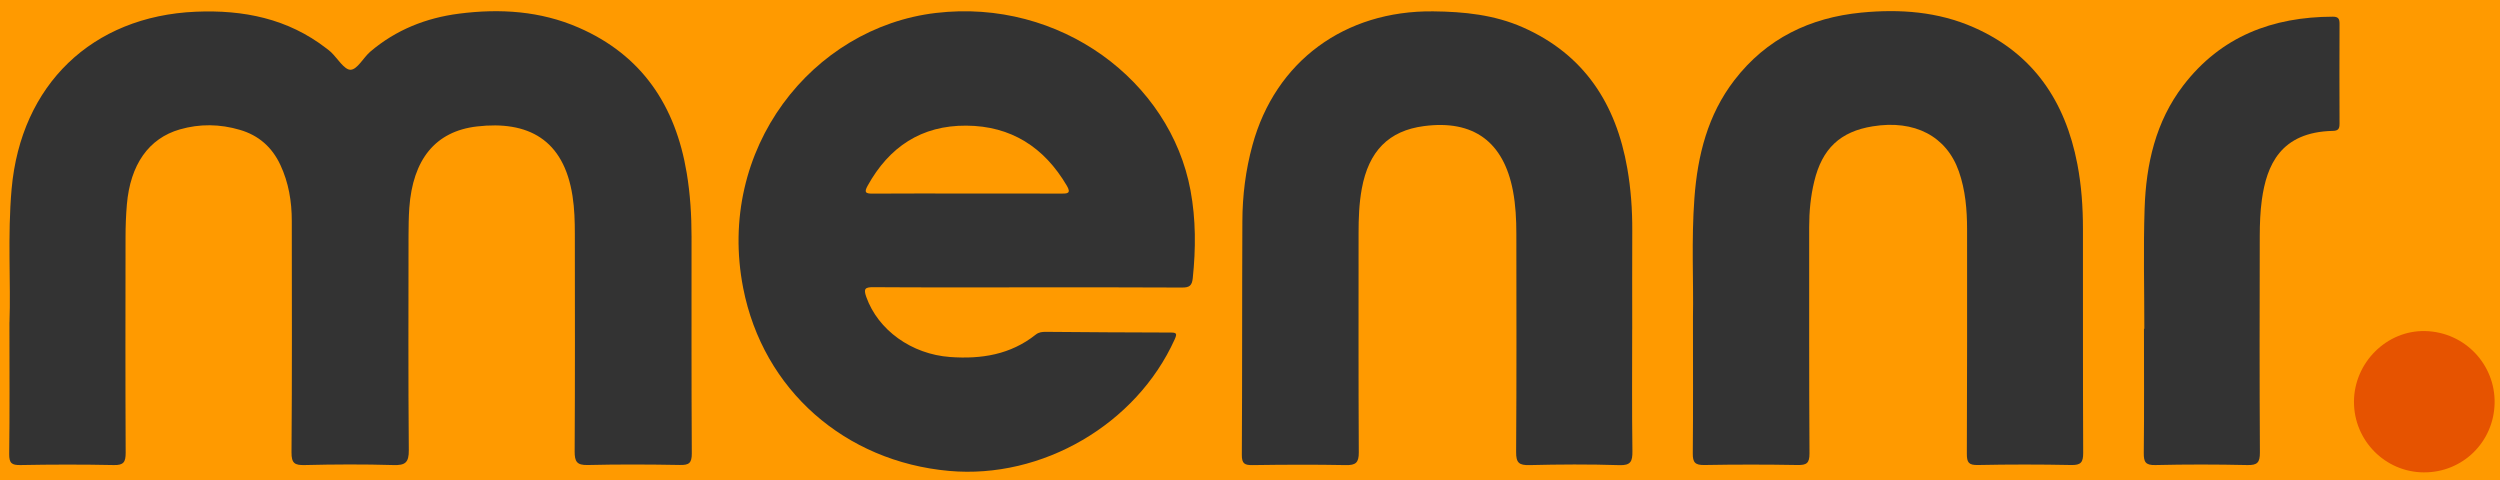
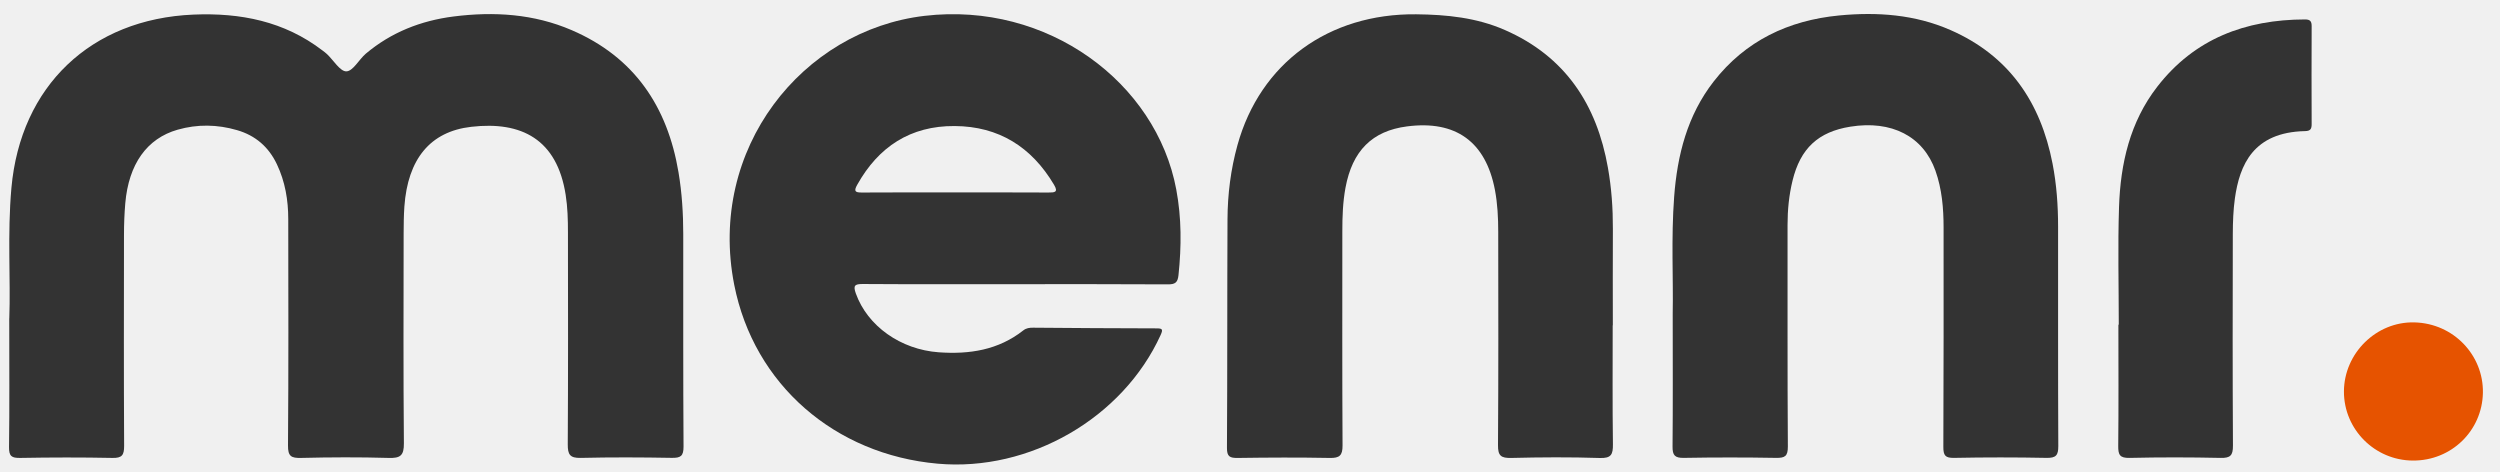
- <svg xmlns="http://www.w3.org/2000/svg" width="172" height="33" viewBox="0 0 172 33" fill="none">
-   <rect width="172" height="33" fill="#1E1E1E" />
-   <g id="Home Page" clip-path="url(#clip0_157_34)">
-     <rect width="1440" height="4257" transform="translate(-60.8828 -81)" fill="#FAF9F6" />
-     <path id="Rectangle 1519" d="M-60.883 -81H1379.12V449.465C1379.12 466.267 1379.12 474.668 1375.85 481.085C1372.97 486.73 1368.38 491.319 1362.74 494.196C1356.32 497.465 1347.92 497.465 1331.12 497.465H-12.883C-29.684 497.465 -38.085 497.465 -44.502 494.196C-50.147 491.319 -54.737 486.73 -57.613 481.085C-60.883 474.668 -60.883 466.267 -60.883 449.465V-81Z" fill="#FF9A00" />
-     <g id="White Logo ">
-       <path id="Vector" d="M0.652 22.182C0.752 19.516 0.511 16.255 0.799 12.998C1.436 5.835 6.329 1.114 13.47 0.806C16.741 0.667 19.799 1.272 22.456 3.329C22.565 3.414 22.678 3.494 22.776 3.589C23.227 4.023 23.691 4.815 24.124 4.799C24.588 4.78 24.996 3.969 25.473 3.557C27.238 2.052 29.312 1.231 31.585 0.939C34.399 0.578 37.178 0.752 39.809 1.899C44.168 3.795 46.477 7.274 47.245 11.895C47.487 13.343 47.578 14.804 47.578 16.268C47.581 21.244 47.565 26.219 47.596 31.191C47.599 31.866 47.399 32.003 46.775 31.99C44.661 31.952 42.547 31.942 40.436 31.993C39.68 32.012 39.533 31.752 39.536 31.049C39.564 26.073 39.555 21.098 39.549 16.125C39.549 15.241 39.527 14.364 39.389 13.482C38.786 9.585 36.324 8.292 32.815 8.7C29.945 9.033 28.399 10.979 28.16 14.3C28.117 14.934 28.11 15.571 28.107 16.205C28.104 21.123 28.082 26.045 28.126 30.963C28.136 31.841 27.869 32.022 27.057 31.996C25.027 31.936 22.995 31.946 20.966 31.996C20.273 32.012 20.05 31.879 20.056 31.115C20.097 25.81 20.081 20.502 20.075 15.197C20.075 13.86 19.859 12.56 19.285 11.337C18.714 10.12 17.795 9.312 16.509 8.935C15.132 8.529 13.749 8.507 12.372 8.903C10.23 9.521 8.963 11.324 8.728 14.078C8.665 14.82 8.637 15.568 8.637 16.312C8.631 21.259 8.621 26.206 8.646 31.153C8.646 31.79 8.505 32.012 7.831 31.996C5.692 31.952 3.55 31.955 1.411 31.996C0.809 32.006 0.627 31.873 0.633 31.233C0.671 28.415 0.649 25.595 0.649 22.182H0.652Z" fill="#333333" />
-       <path id="Vector_2" d="M112.294 22.666C112.294 25.455 112.272 28.247 112.31 31.036C112.319 31.749 112.197 32.031 111.397 32.002C109.343 31.936 107.282 31.949 105.228 31.999C104.516 32.015 104.303 31.847 104.309 31.099C104.343 26.099 104.331 21.101 104.325 16.1C104.325 15.105 104.277 14.113 104.092 13.134C103.449 9.749 101.367 8.228 97.97 8.675C95.546 8.992 94.163 10.393 93.689 12.994C93.504 14.005 93.47 15.023 93.47 16.046C93.47 21.072 93.457 26.102 93.485 31.128C93.489 31.831 93.272 32.012 92.601 31.999C90.462 31.958 88.323 31.968 86.184 31.999C85.638 32.006 85.434 31.911 85.438 31.296C85.469 25.937 85.45 20.578 85.475 15.219C85.481 13.447 85.701 11.692 86.171 9.98C87.746 4.216 92.519 0.717 98.601 0.781C100.73 0.803 102.813 1.015 104.776 1.883C108.988 3.744 111.184 7.135 111.958 11.584C112.206 13.004 112.306 14.43 112.3 15.872C112.288 18.138 112.297 20.404 112.297 22.666H112.294Z" fill="#333333" />
-       <path id="Vector_3" d="M116.476 21.833C116.523 19.428 116.36 16.521 116.576 13.625C116.793 10.69 117.492 7.898 119.324 5.518C121.535 2.644 124.536 1.209 128.068 0.866C130.715 0.61 133.34 0.797 135.815 1.893C139.898 3.699 142.094 6.973 142.922 11.289C143.204 12.76 143.307 14.246 143.307 15.739C143.314 20.879 143.298 26.019 143.323 31.16C143.326 31.809 143.163 32.006 142.501 31.993C140.362 31.949 138.22 31.949 136.081 31.993C135.451 32.006 135.316 31.825 135.319 31.213C135.344 26.073 135.335 20.933 135.335 15.793C135.335 14.433 135.222 13.083 134.77 11.793C133.92 9.366 131.719 8.225 128.843 8.691C126.61 9.052 125.364 10.218 124.819 12.484C124.571 13.508 124.471 14.55 124.471 15.606C124.477 20.803 124.458 25.997 124.493 31.194C124.496 31.873 124.292 32.002 123.671 31.993C121.532 31.955 119.39 31.955 117.251 31.993C116.627 32.002 116.457 31.816 116.464 31.198C116.492 28.241 116.476 25.284 116.476 21.83V21.833Z" fill="#333333" />
-       <path id="Vector_4" d="M147.53 22.625C147.53 19.862 147.458 17.099 147.549 14.341C147.649 11.293 148.308 8.361 150.208 5.883C152.802 2.498 156.356 1.158 160.502 1.148C160.872 1.148 160.963 1.294 160.96 1.636C160.95 3.928 160.95 6.222 160.96 8.513C160.96 8.852 160.878 8.998 160.499 9.005C156.898 9.084 155.945 11.375 155.616 13.742C155.503 14.56 155.474 15.393 155.471 16.221C155.459 21.193 155.452 26.165 155.481 31.134C155.484 31.819 155.305 32.012 154.621 31.996C152.511 31.949 150.397 31.946 148.286 31.996C147.602 32.012 147.486 31.778 147.492 31.157C147.524 28.311 147.505 25.468 147.505 22.622C147.514 22.622 147.521 22.622 147.53 22.622V22.625Z" fill="#333333" />
-       <path id="Vector_5" d="M166.752 32.5C164.098 32.484 161.947 30.304 161.953 27.639C161.959 24.954 164.202 22.714 166.852 22.777C169.6 22.844 171.679 25.1 171.629 27.734C171.579 30.405 169.433 32.516 166.752 32.5Z" fill="#E65300" />
-       <path id="Vector_6" d="M81.909 13.109C80.517 5.579 72.946 -0.122 64.383 0.892C55.881 1.9 49.257 10.241 51.132 19.821C52.506 26.844 58.148 31.756 65.296 32.399C71.701 32.976 78.186 29.186 80.818 23.348C81.012 22.92 80.924 22.879 80.507 22.879C77.653 22.879 74.802 22.851 71.948 22.831C71.697 22.831 71.472 22.851 71.258 23.022C69.521 24.403 67.51 24.717 65.365 24.562C62.715 24.369 60.41 22.711 59.6 20.429C59.4 19.868 59.513 19.754 60.087 19.758C63.624 19.783 67.162 19.77 70.703 19.77C74.244 19.77 77.779 19.761 81.32 19.783C81.828 19.786 82.01 19.659 82.063 19.13C82.273 17.114 82.279 15.108 81.909 13.112V13.109ZM73.005 13.321C70.841 13.308 68.677 13.315 66.513 13.315C64.349 13.315 62.185 13.305 60.021 13.321C59.538 13.324 59.447 13.226 59.691 12.782C61.175 10.098 63.402 8.625 66.478 8.644C69.558 8.663 71.838 10.123 73.397 12.776C73.714 13.315 73.435 13.321 73.002 13.321H73.005Z" fill="#333333" />
-     </g>
-   </g>
-   <rect id="Rectangle 1516" x="-22941" y="-4110" width="29340" height="39900" rx="1245" stroke="white" stroke-width="100" stroke-dasharray="500 500" />
-   <defs>
-     <clipPath id="clip0_157_34">
-       <rect width="1440" height="4257" fill="white" transform="translate(-60.8828 -81)" />
-     </clipPath>
-   </defs>
+ <svg xmlns="http://www.w3.org/2000/svg" width="106" height="20" viewBox="0 0 106 20" fill="none">
+   <path d="M0.394 13.501C0.455 11.895 0.308 9.93 0.484 7.967C0.872 3.65 3.851 0.804 8.2 0.619C10.192 0.535 12.054 0.9 13.672 2.139C13.739 2.191 13.808 2.239 13.867 2.296C14.142 2.558 14.425 3.035 14.688 3.026C14.971 3.014 15.219 2.525 15.509 2.277C16.585 1.37 17.847 0.875 19.232 0.699C20.945 0.482 22.637 0.587 24.239 1.278C26.894 2.42 28.3 4.517 28.768 7.302C28.915 8.175 28.97 9.055 28.97 9.938C28.972 12.936 28.963 15.935 28.982 18.931C28.984 19.338 28.861 19.42 28.481 19.413C27.194 19.39 25.907 19.384 24.622 19.415C24.161 19.426 24.072 19.269 24.073 18.845C24.091 15.847 24.085 12.848 24.081 9.852C24.081 9.319 24.068 8.79 23.984 8.259C23.617 5.91 22.118 5.13 19.98 5.377C18.233 5.577 17.291 6.75 17.146 8.752C17.119 9.133 17.116 9.517 17.114 9.899C17.112 12.864 17.098 15.83 17.125 18.794C17.131 19.323 16.968 19.432 16.474 19.416C15.238 19.38 14.001 19.386 12.765 19.416C12.343 19.426 12.207 19.346 12.211 18.885C12.236 15.688 12.226 12.489 12.222 9.292C12.222 8.486 12.091 7.703 11.741 6.966C11.393 6.232 10.834 5.745 10.051 5.518C9.212 5.274 8.37 5.26 7.532 5.499C6.227 5.871 5.456 6.958 5.312 8.618C5.274 9.065 5.257 9.515 5.257 9.964C5.253 12.946 5.247 15.927 5.263 18.908C5.263 19.292 5.177 19.426 4.766 19.416C3.464 19.39 2.159 19.392 0.857 19.416C0.49 19.422 0.379 19.342 0.383 18.956C0.406 17.258 0.392 15.558 0.392 13.501H0.394Z" fill="#333333" />
+   <path d="M68.378 13.792C68.378 15.473 68.365 17.155 68.388 18.836C68.393 19.266 68.319 19.436 67.832 19.419C66.581 19.378 65.326 19.386 64.075 19.417C63.641 19.426 63.511 19.325 63.515 18.874C63.536 15.86 63.529 12.848 63.525 9.835C63.525 9.235 63.496 8.637 63.384 8.047C62.992 6.007 61.724 5.09 59.655 5.36C58.179 5.551 57.337 6.395 57.048 7.963C56.936 8.572 56.915 9.185 56.915 9.802C56.915 12.831 56.907 15.862 56.924 18.891C56.926 19.315 56.794 19.424 56.386 19.417C55.083 19.392 53.781 19.398 52.478 19.417C52.146 19.42 52.022 19.363 52.023 18.993C52.043 15.763 52.031 12.533 52.046 9.304C52.05 8.236 52.184 7.178 52.47 6.147C53.433 2.676 56.34 0.568 60.043 0.606C61.34 0.619 62.608 0.747 63.804 1.271C66.369 2.392 67.706 4.435 68.177 7.117C68.328 7.972 68.389 8.832 68.386 9.701C68.378 11.066 68.384 12.432 68.384 13.796L68.378 13.792Z" fill="#333333" />
+   <path d="M70.923 13.291C70.952 11.842 70.853 10.09 70.984 8.345C71.116 6.576 71.542 4.893 72.657 3.459C74.004 1.727 75.832 0.862 77.982 0.655C79.594 0.501 81.193 0.613 82.7 1.274C85.186 2.363 86.523 4.336 87.028 6.937C87.2 7.823 87.263 8.719 87.263 9.618C87.266 12.716 87.257 15.814 87.272 18.912C87.274 19.304 87.175 19.422 86.772 19.414C85.469 19.388 84.165 19.388 82.862 19.414C82.478 19.422 82.396 19.313 82.398 18.945C82.413 15.847 82.408 12.749 82.408 9.651C82.408 8.832 82.339 8.018 82.064 7.241C81.546 5.778 80.205 5.09 78.454 5.371C77.094 5.589 76.336 6.291 76.004 7.657C75.853 8.274 75.792 8.902 75.792 9.538C75.796 12.671 75.784 15.801 75.805 18.933C75.807 19.342 75.683 19.42 75.305 19.414C74.002 19.391 72.698 19.391 71.395 19.414C71.015 19.42 70.912 19.307 70.916 18.935C70.933 17.153 70.923 15.371 70.923 13.289V13.291Z" fill="#333333" />
+   <path d="M89.836 13.768C89.836 12.102 89.792 10.437 89.847 8.775C89.908 6.938 90.309 5.171 91.467 3.678C93.046 1.638 95.21 0.83 97.735 0.824C97.96 0.824 98.016 0.912 98.014 1.118C98.008 2.499 98.008 3.882 98.014 5.263C98.014 5.467 97.964 5.555 97.733 5.559C95.54 5.607 94.96 6.987 94.759 8.414C94.691 8.907 94.673 9.409 94.671 9.908C94.664 12.904 94.66 15.901 94.677 18.896C94.679 19.308 94.57 19.425 94.154 19.415C92.868 19.387 91.581 19.385 90.296 19.415C89.879 19.425 89.809 19.283 89.813 18.909C89.832 17.194 89.82 15.481 89.82 13.766C89.826 13.766 89.83 13.766 89.836 13.766V13.768Z" fill="#333333" />
+   <path d="M102.305 19.528C100.689 19.519 99.379 18.205 99.383 16.599C99.387 14.981 100.752 13.631 102.366 13.669C104.039 13.709 105.305 15.069 105.275 16.656C105.244 18.266 103.938 19.538 102.305 19.528Z" fill="#E65300" />
+   <path d="M49.874 8.035C49.026 3.497 44.416 0.061 39.202 0.672C34.024 1.279 29.99 6.306 31.132 12.08C31.969 16.312 35.405 19.273 39.758 19.66C43.657 20.008 47.607 17.724 49.21 14.206C49.328 13.948 49.275 13.923 49.02 13.923C47.282 13.923 45.546 13.906 43.808 13.894C43.656 13.894 43.518 13.906 43.388 14.009C42.33 14.842 41.106 15.031 39.8 14.937C38.186 14.821 36.782 13.822 36.289 12.447C36.167 12.109 36.236 12.04 36.585 12.042C38.739 12.057 40.894 12.049 43.05 12.049C45.206 12.049 47.359 12.044 49.515 12.057C49.825 12.059 49.935 11.983 49.968 11.664C50.096 10.449 50.1 9.24 49.874 8.037V8.035ZM44.452 8.163C43.134 8.155 41.816 8.159 40.498 8.159C39.181 8.159 37.863 8.153 36.545 8.163C36.251 8.165 36.196 8.105 36.344 7.838C37.248 6.22 38.604 5.332 40.477 5.344C42.353 5.355 43.742 6.236 44.691 7.834C44.884 8.159 44.714 8.163 44.45 8.163H44.452Z" fill="#333333" />
</svg>
